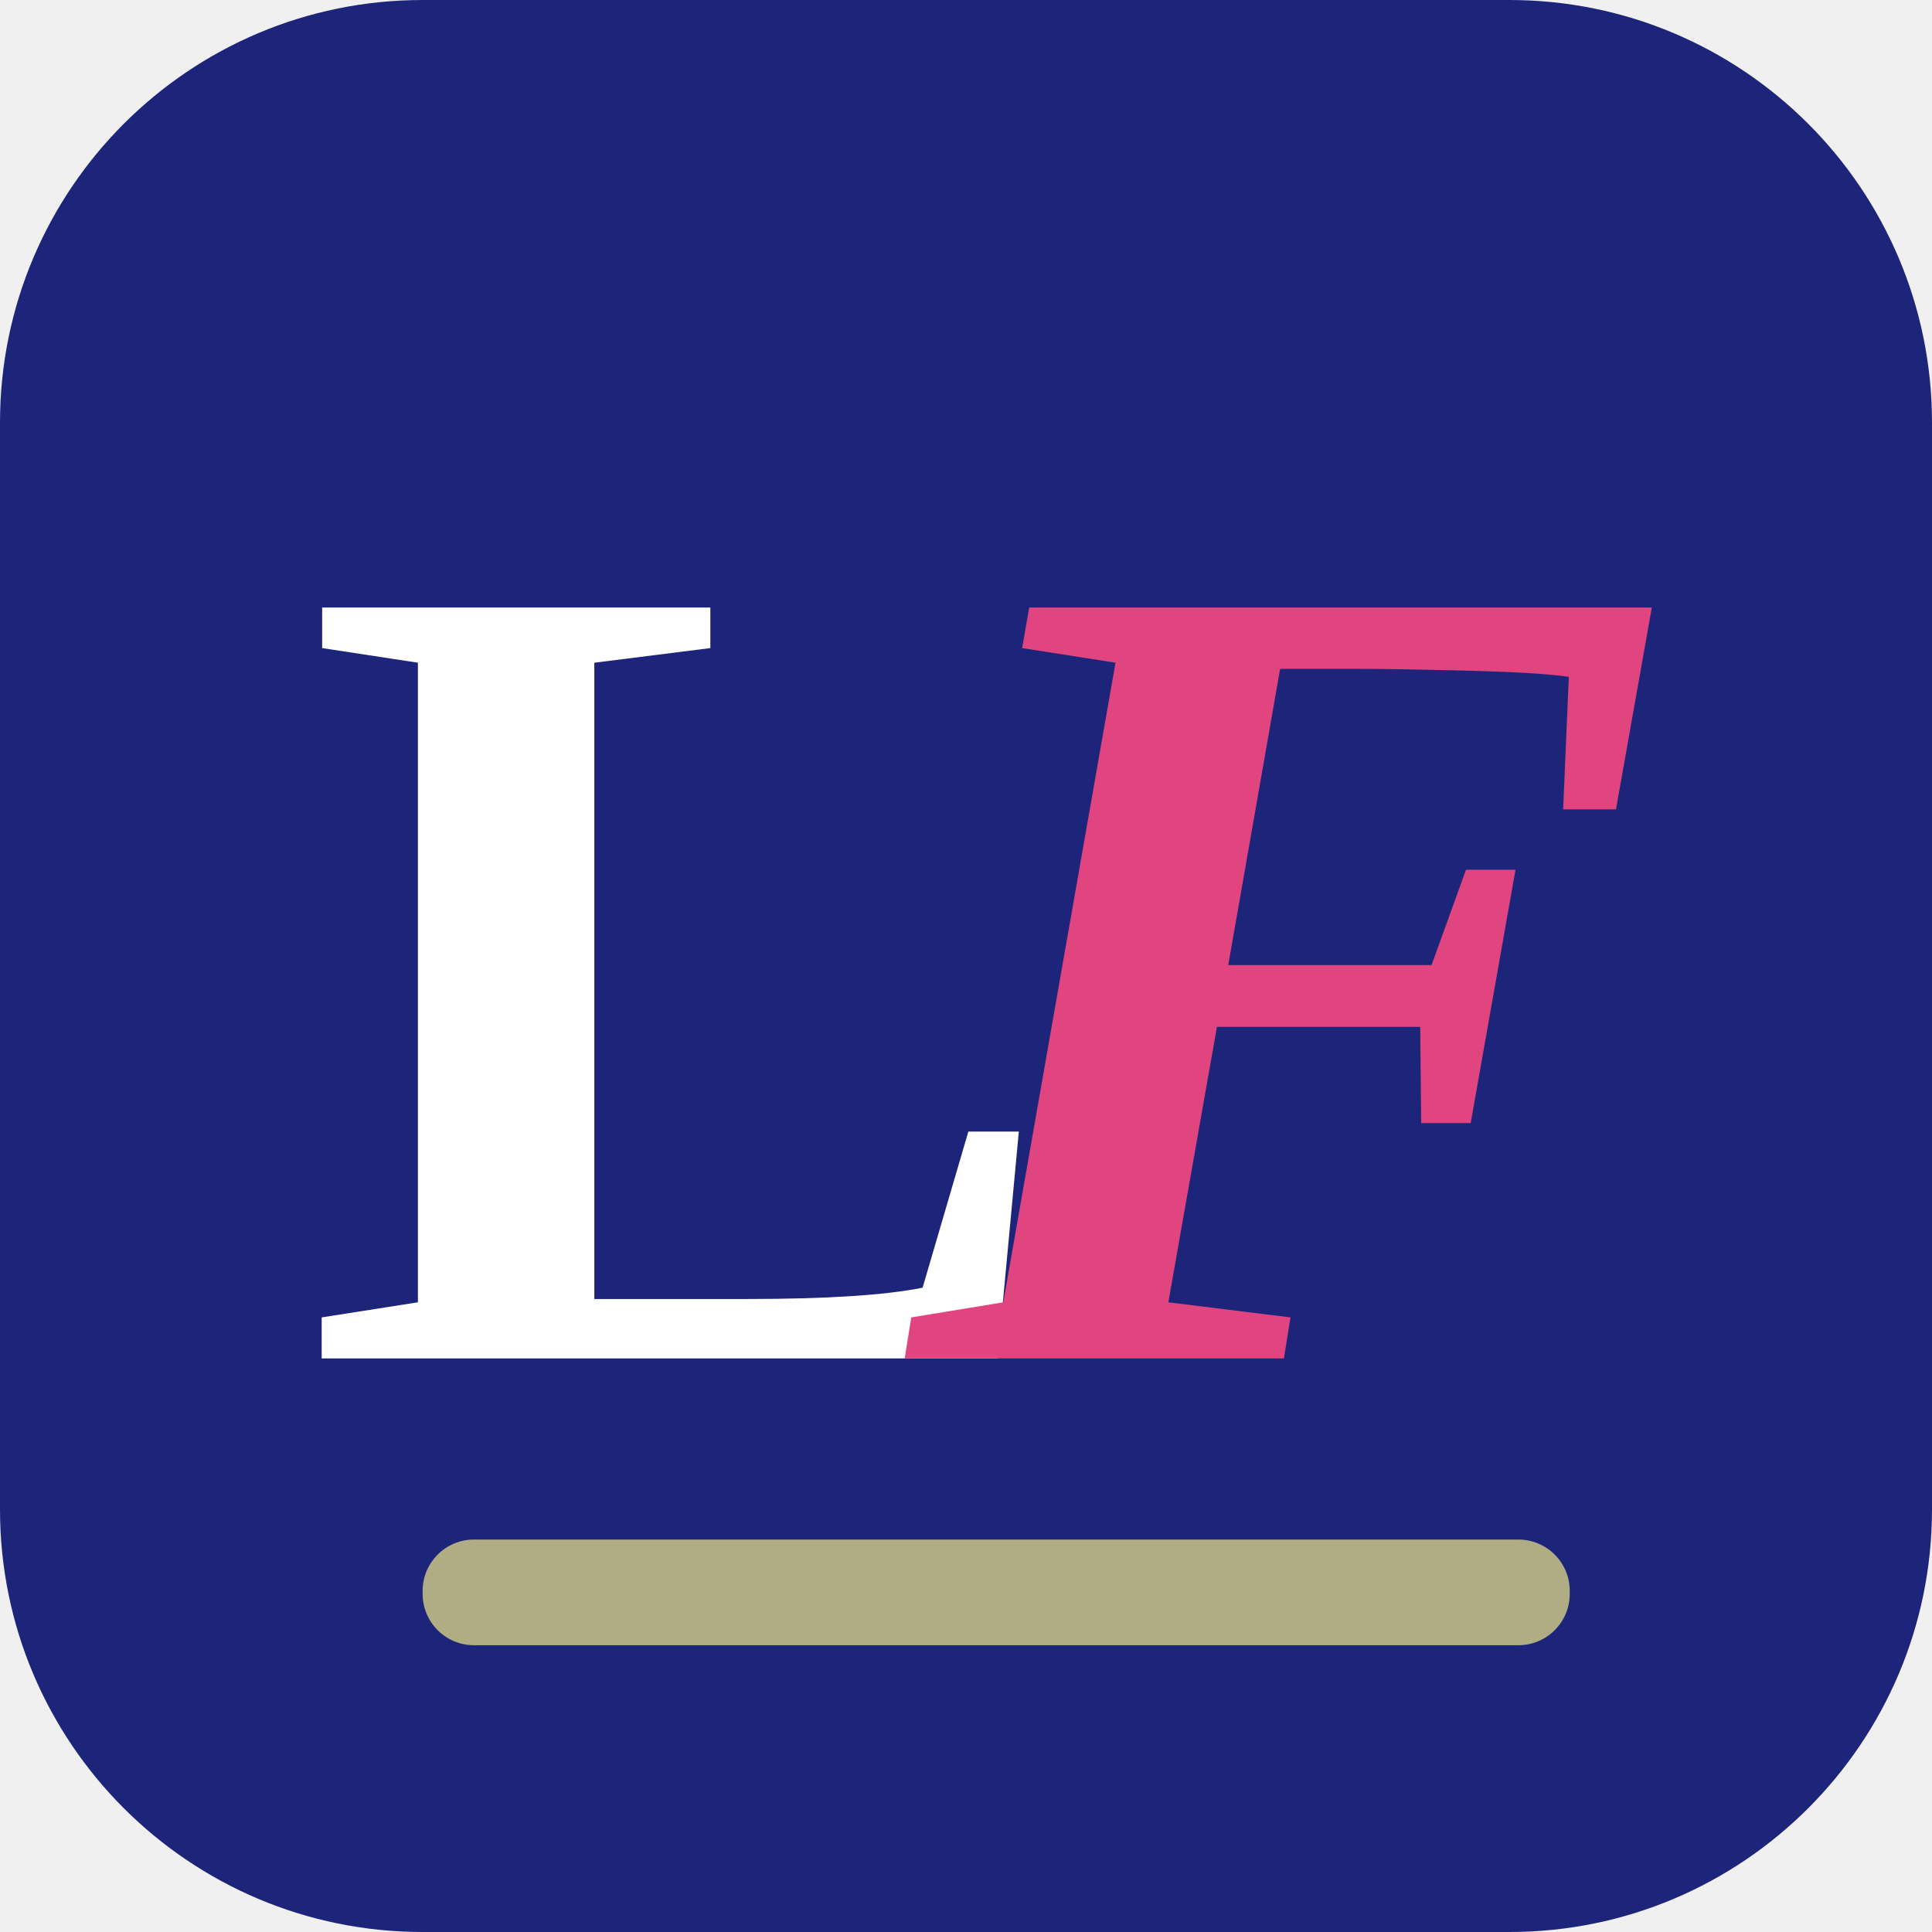
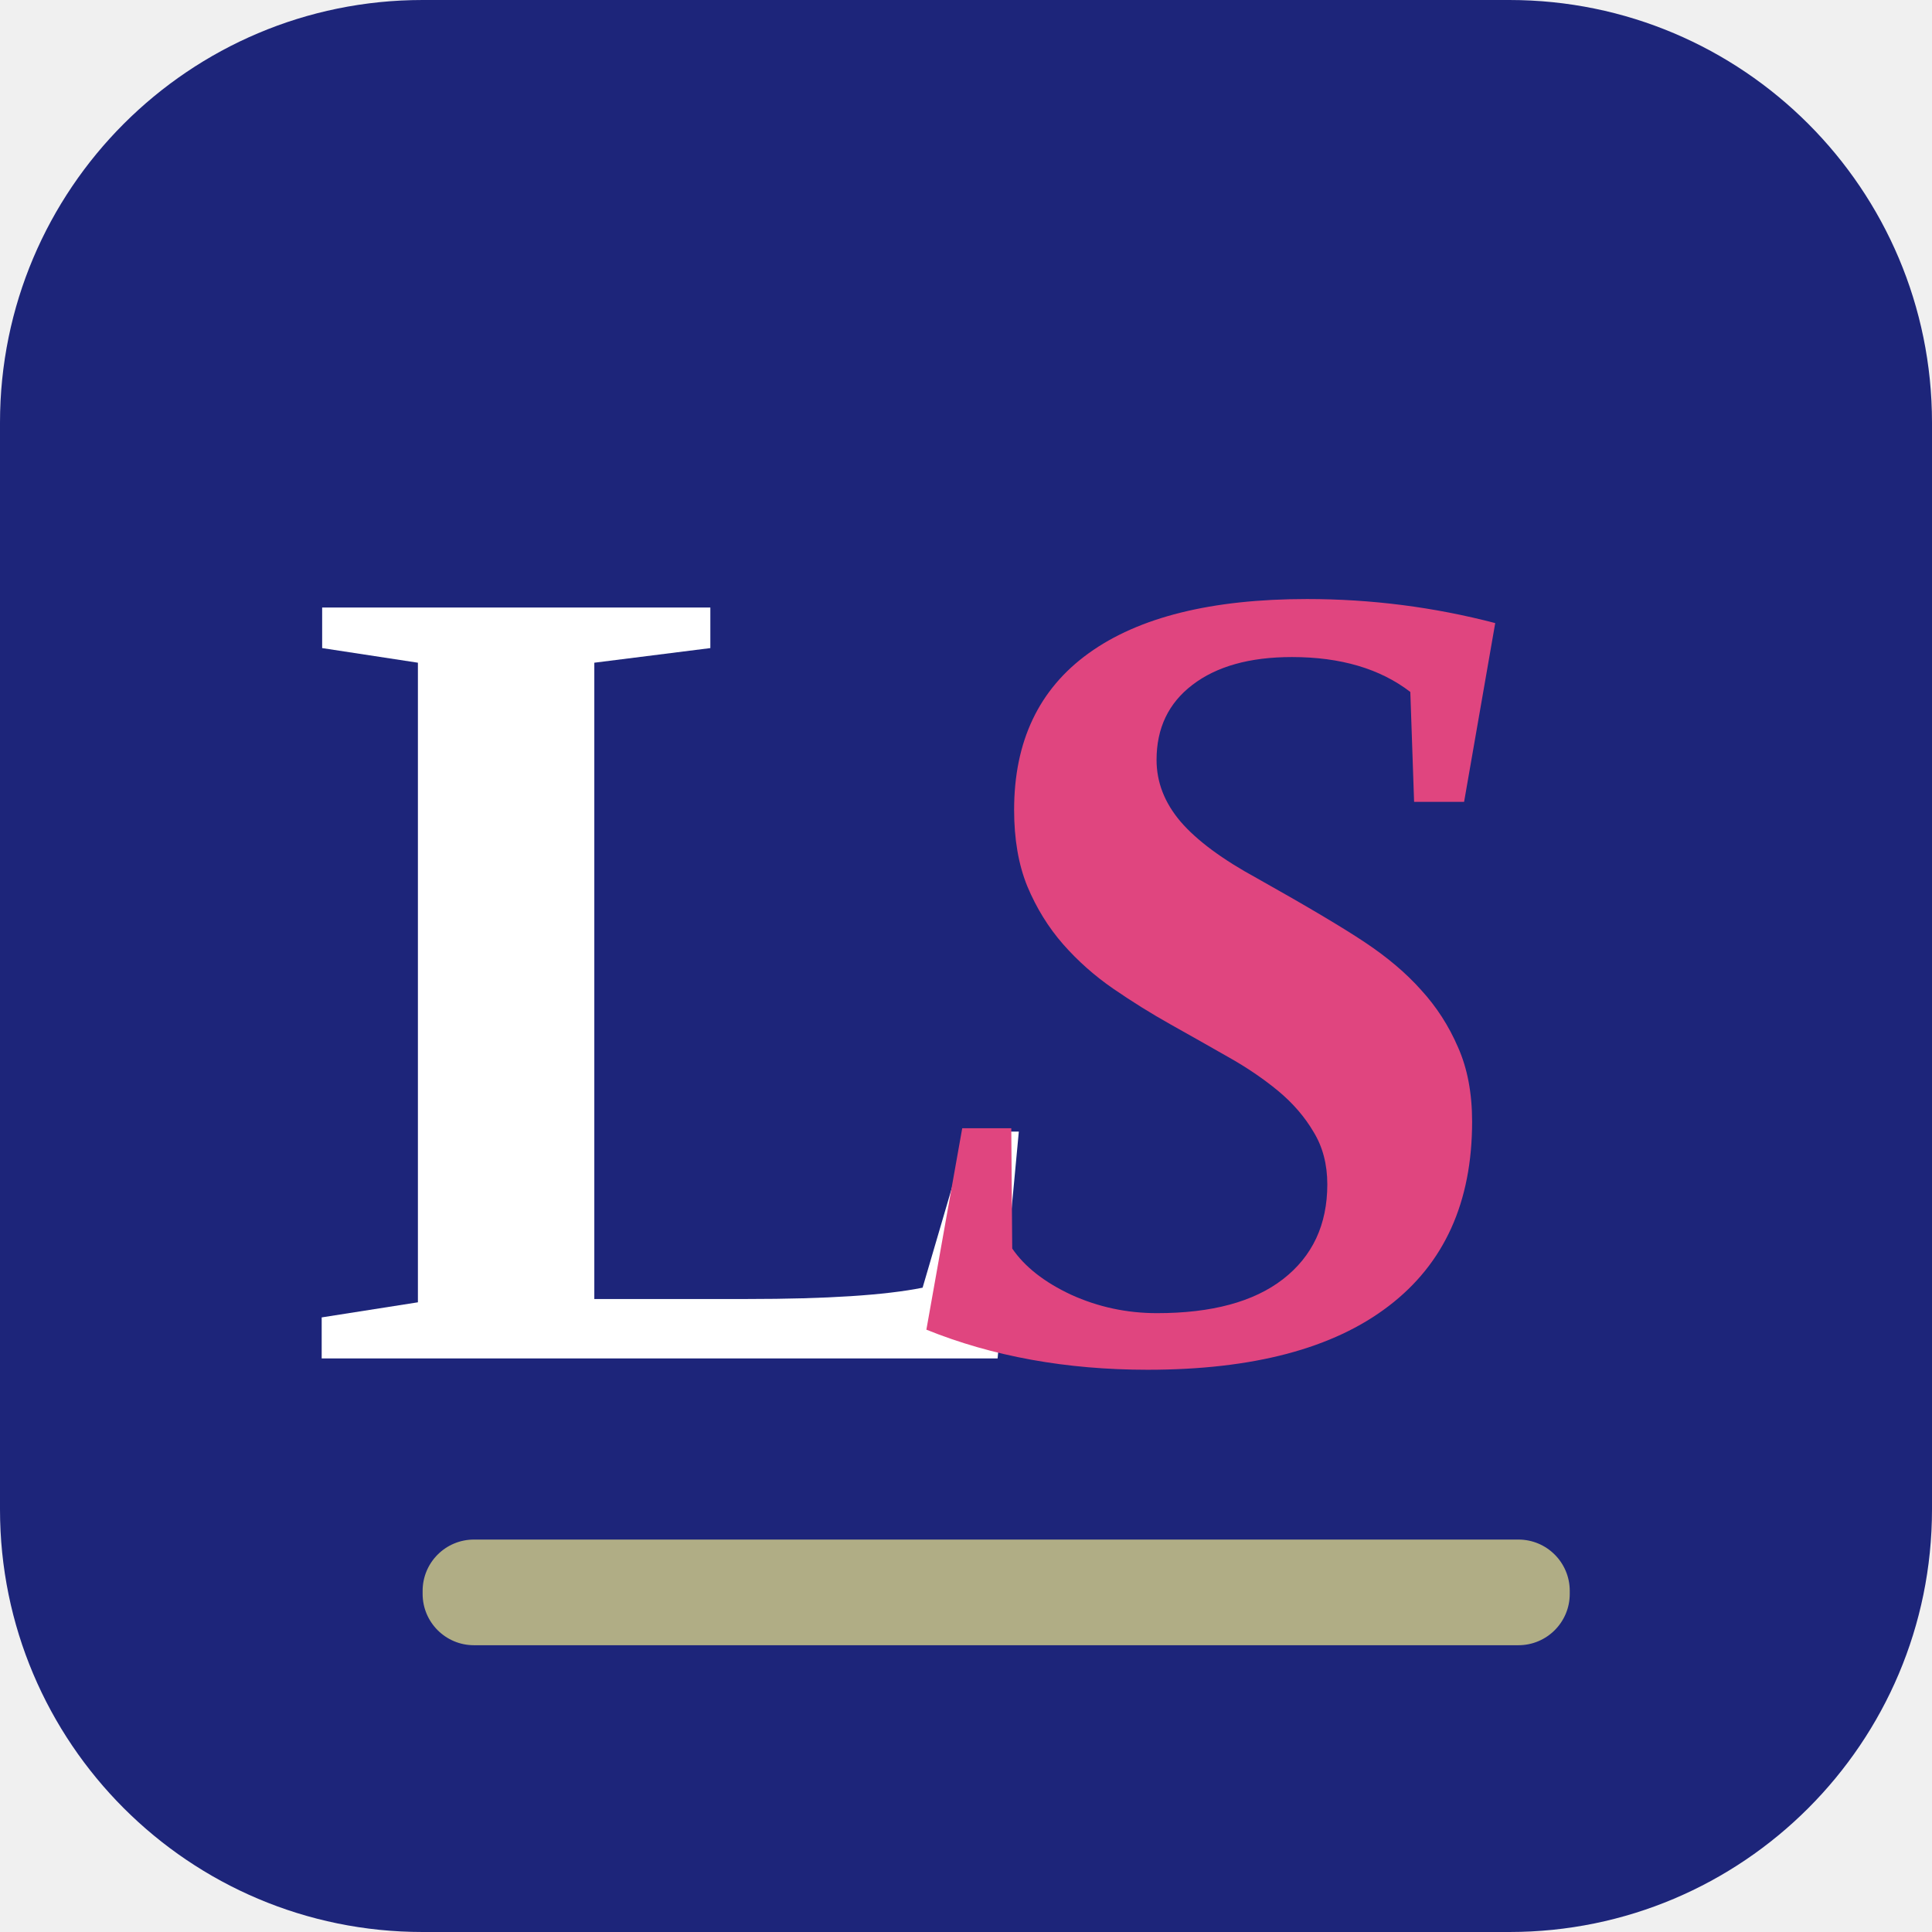
<svg xmlns="http://www.w3.org/2000/svg" viewBox="0 0 64 64">
  <rect width="64" height="64" rx="14" fill="#1d257a" />
  <text x="10" y="45" font-family="Georgia, 'Times New Roman', serif" font-size="38" font-weight="700" fill="#fff">L</text>
-   <text x="30" y="45" font-family="Georgia, 'Times New Roman', serif" font-size="38" font-weight="700" font-style="italic" fill="#e0457f">F</text>
+   <text x="30" y="45" font-family="Georgia, 'Times New Roman', serif" font-size="38" font-weight="700" font-style="italic" fill="#e0457f">S</text>
  <rect x="14" y="51" width="38" height="3.5" rx="1.7" fill="#b0ad85" />
</svg>
